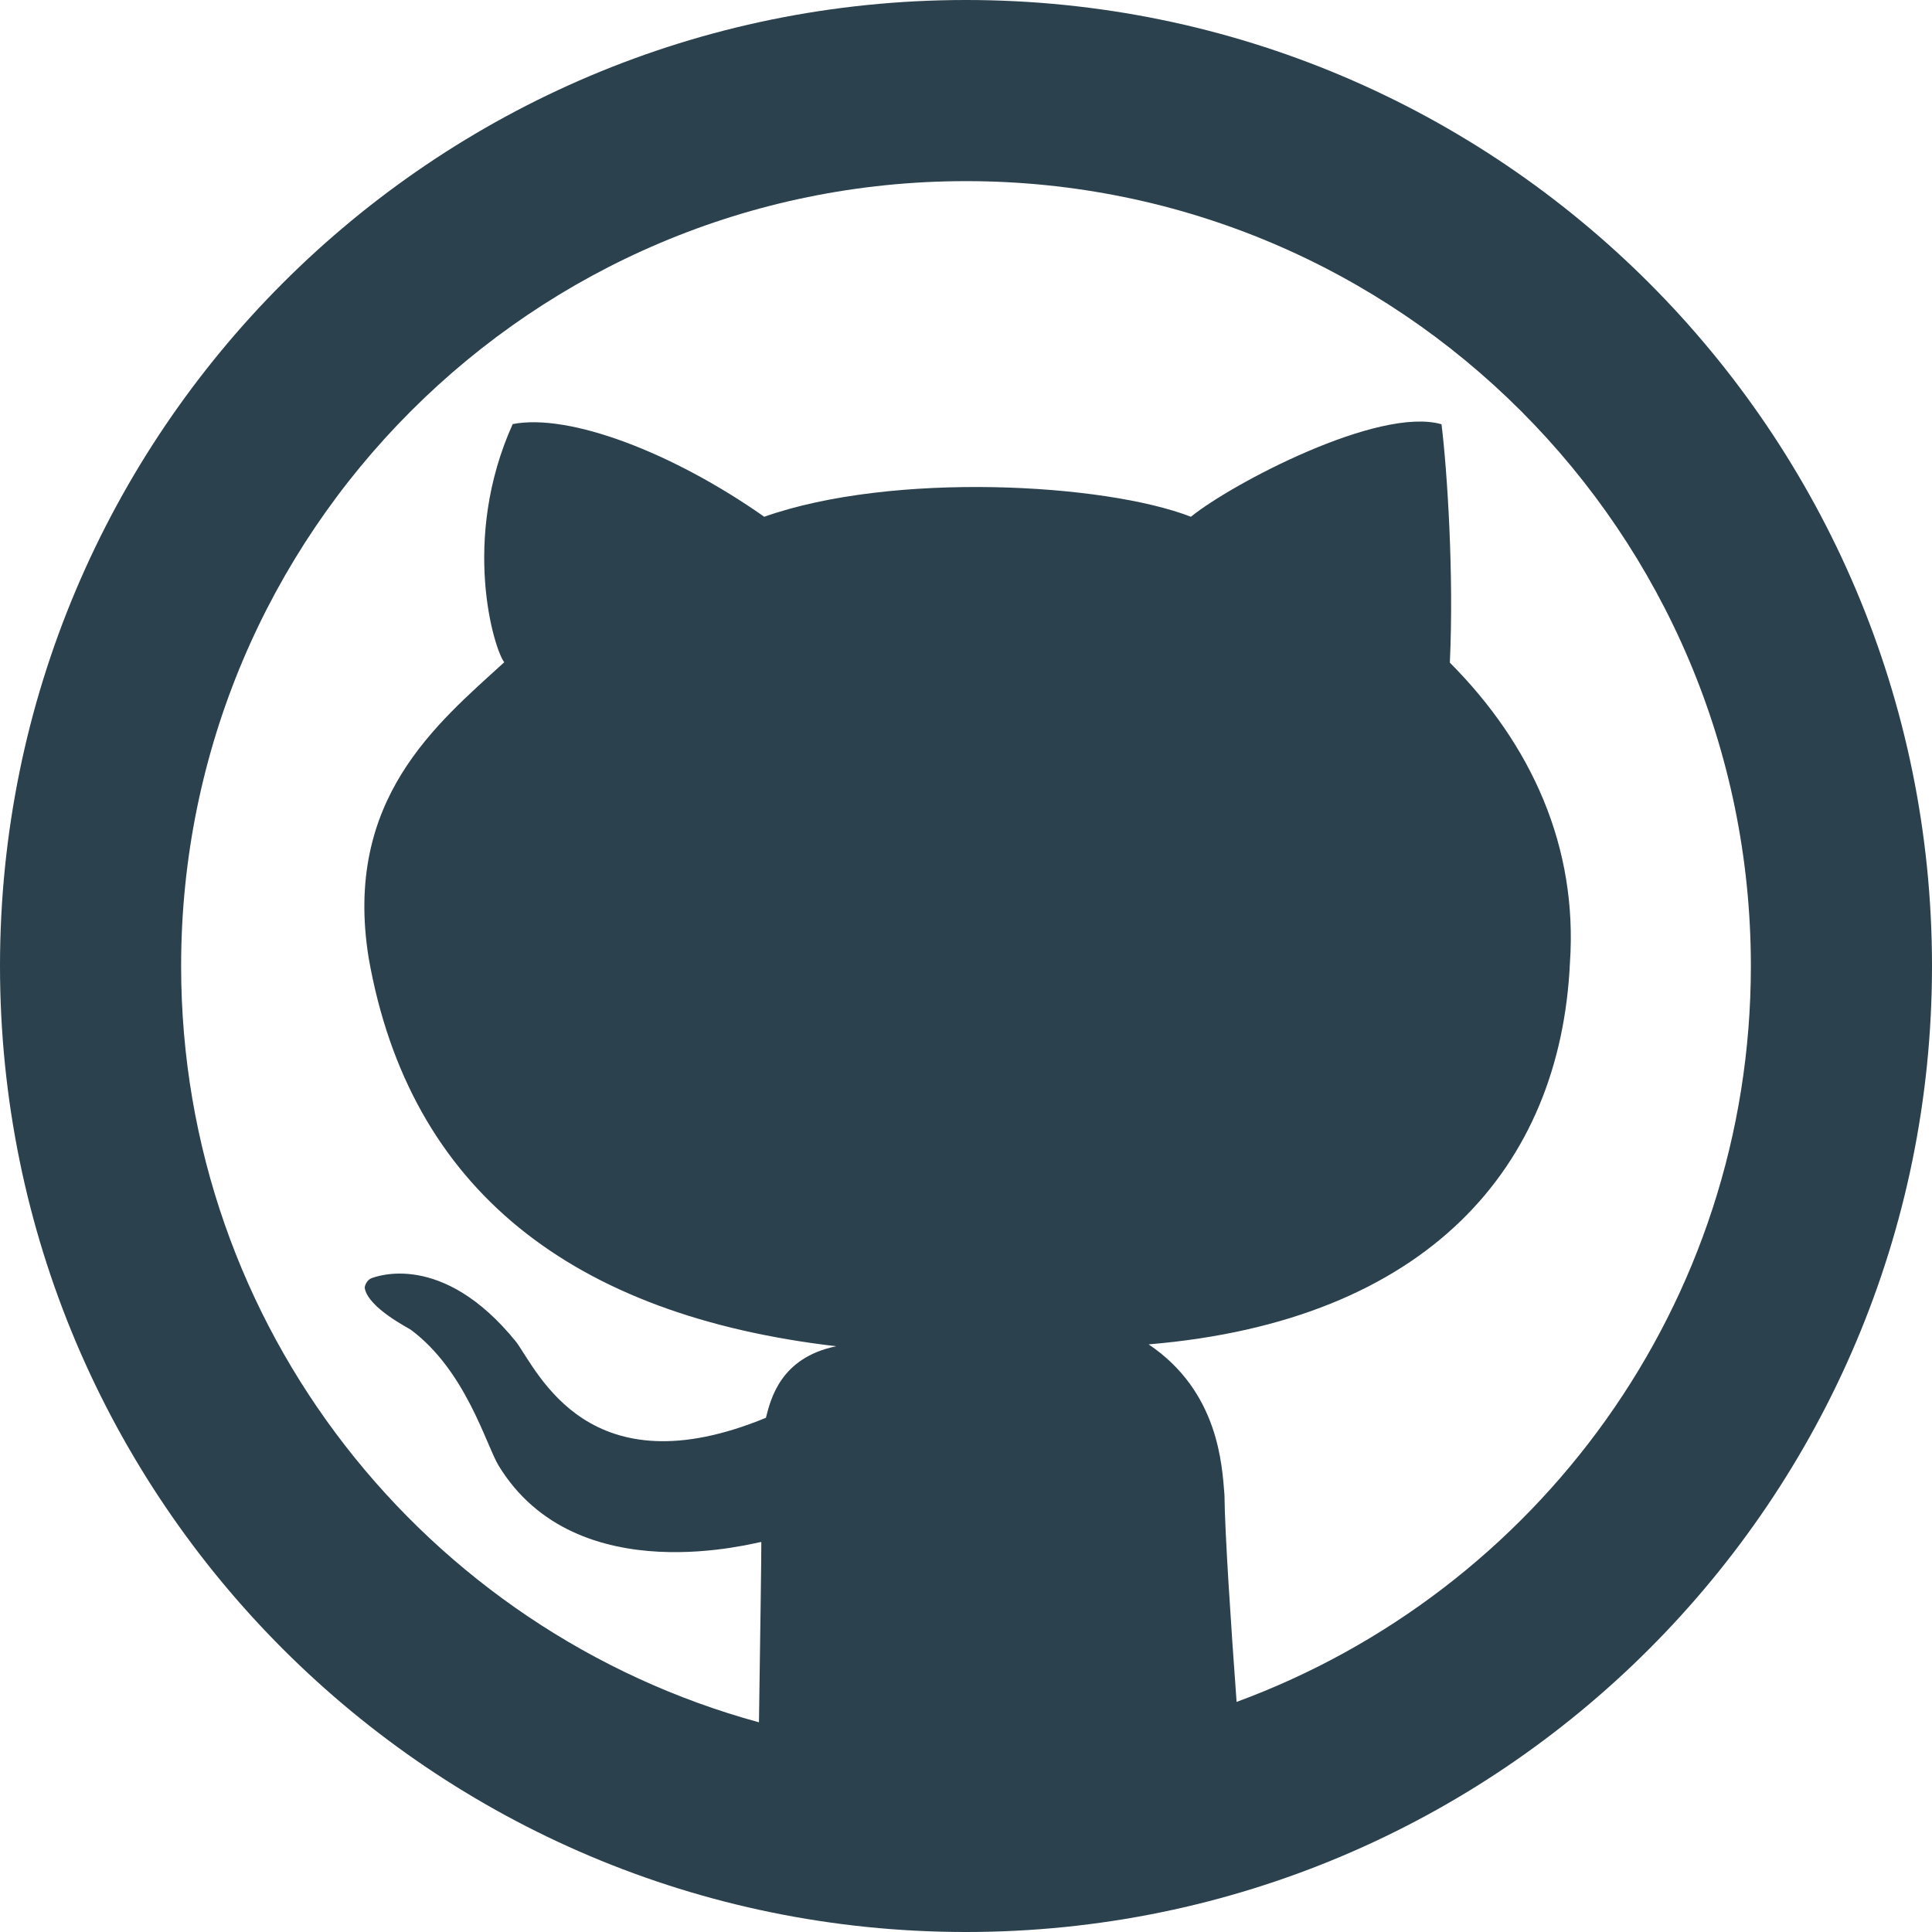
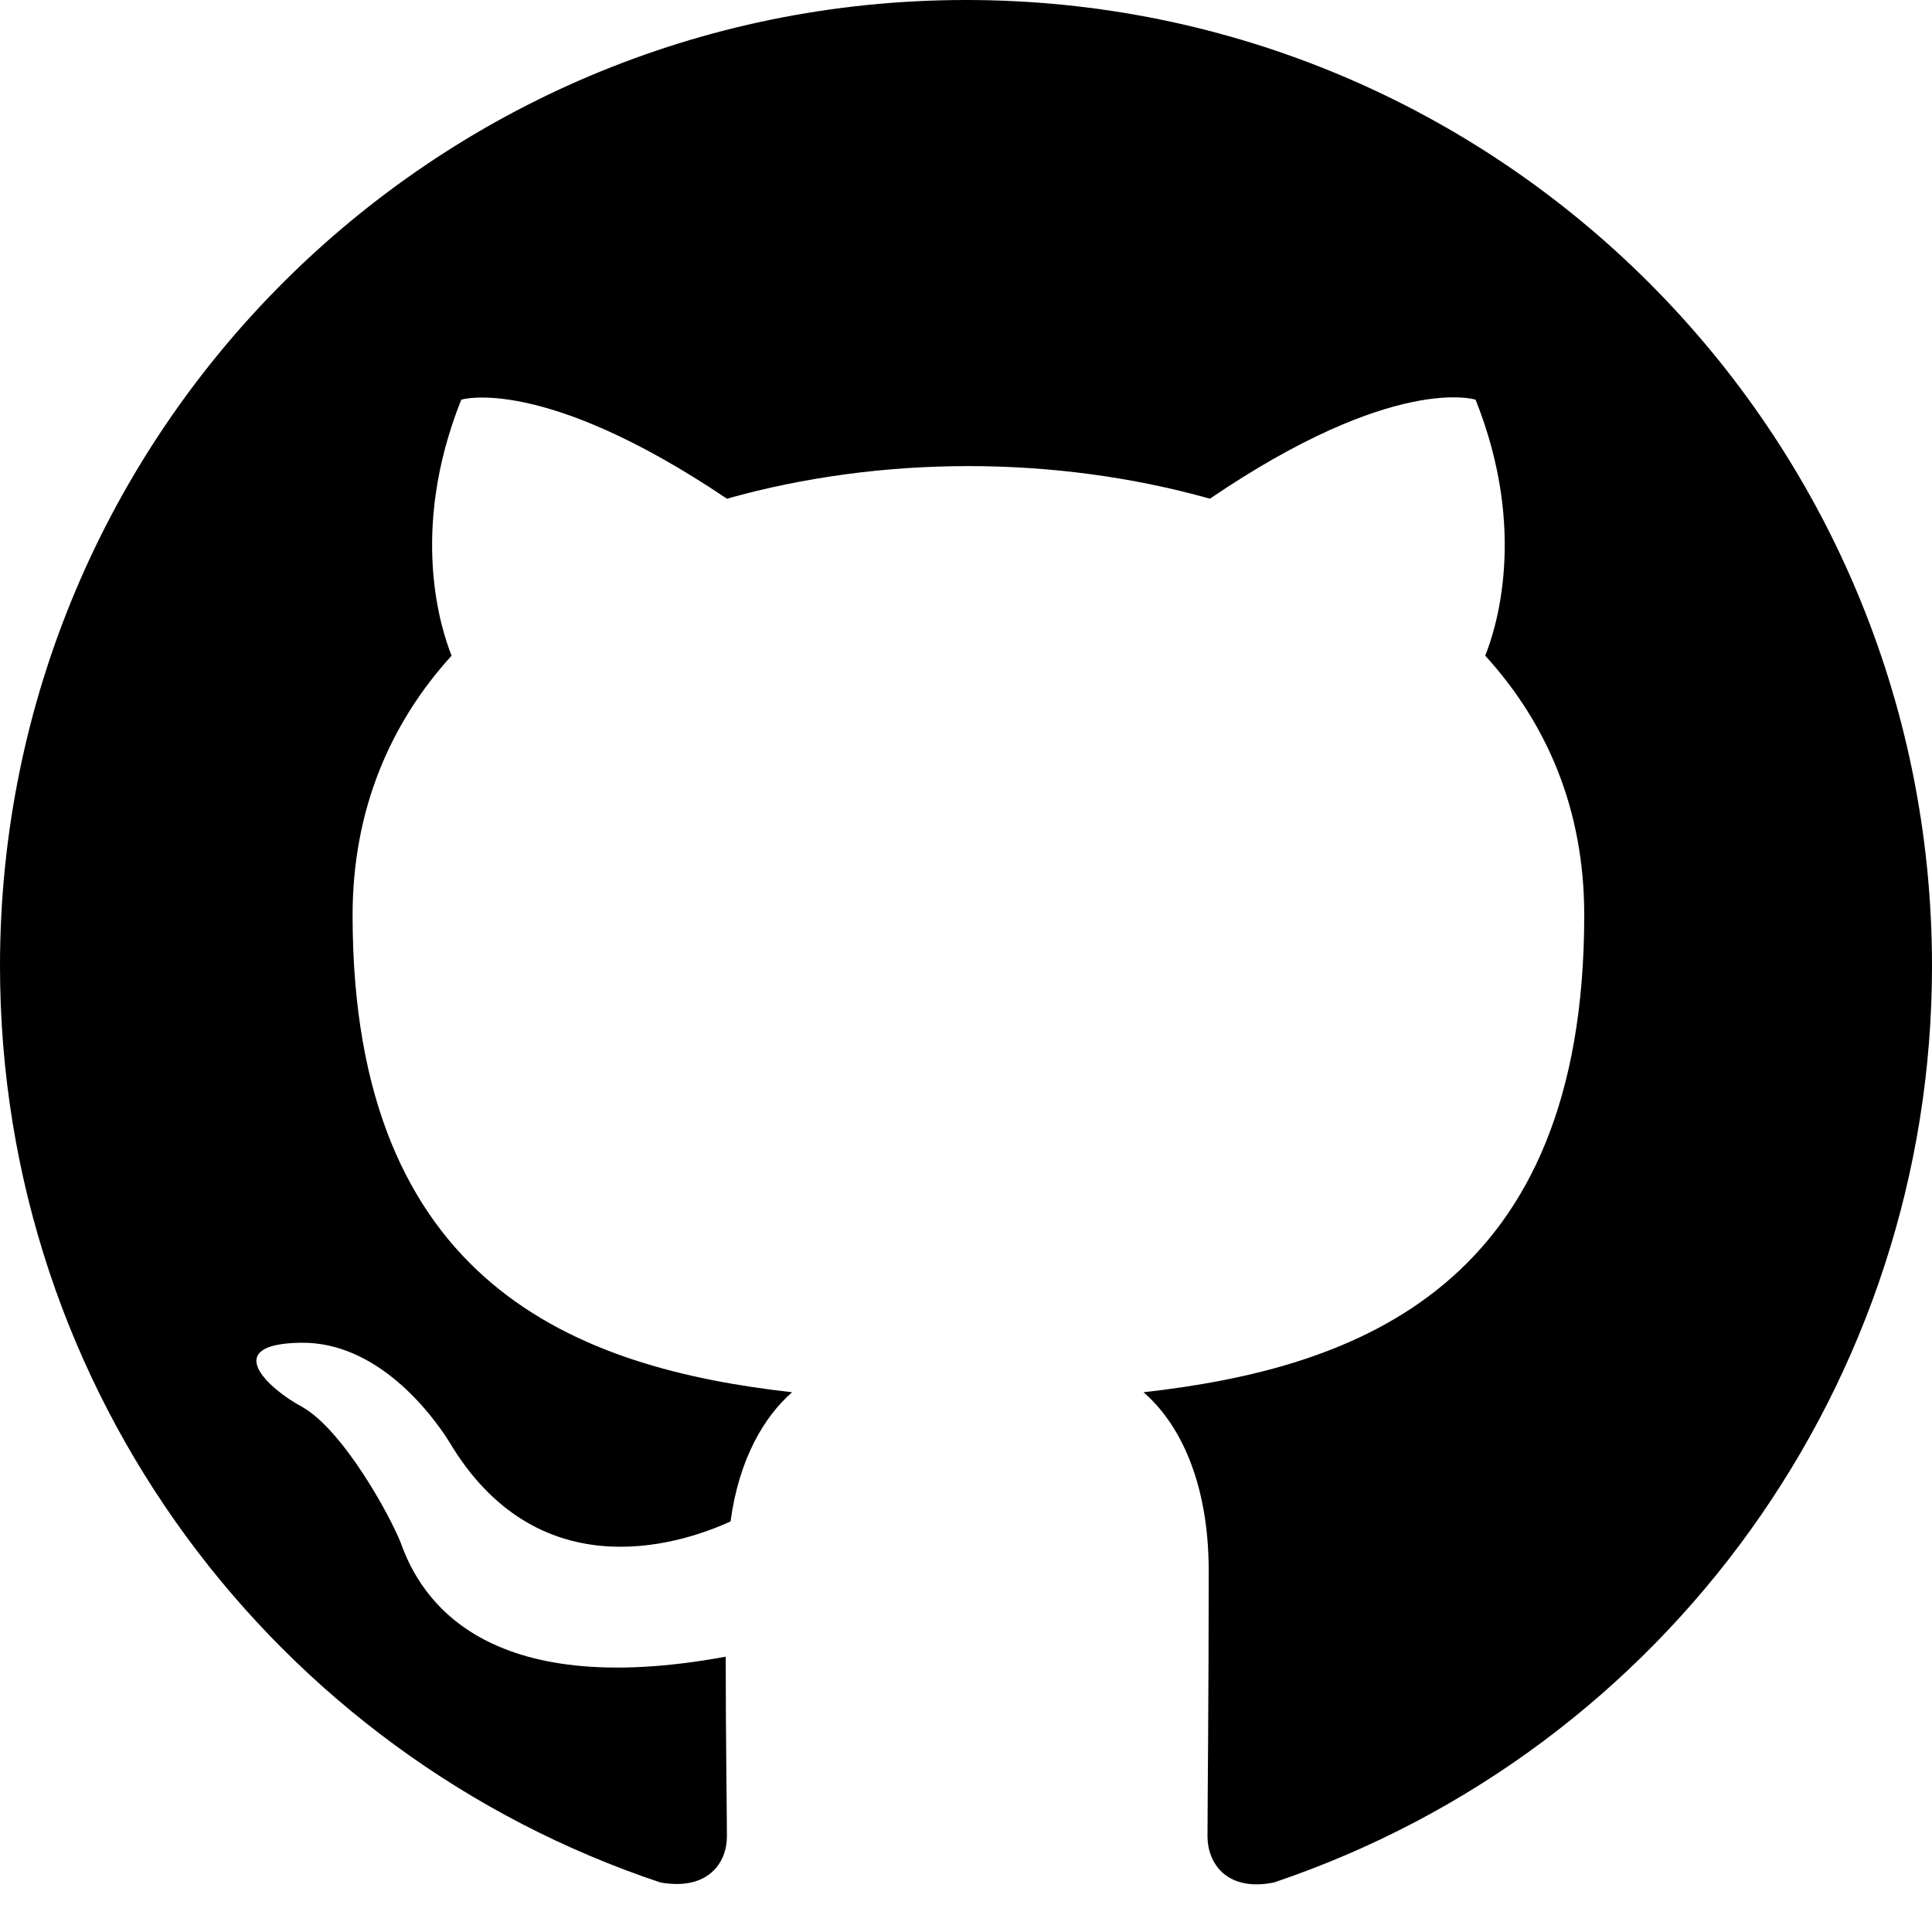
- <svg xmlns="http://www.w3.org/2000/svg" version="1.1" id="Layer_1" x="0px" y="0px" viewBox="0 0 291.32 291.32" style="enable-background:new 0 0 291.32 291.32;" xml:space="preserve">
-   <g>
-     <path style="fill:#2B414D;" d="M145.66,0C65.219,0,0,65.219,0,145.66c0,80.45,65.219,145.66,145.66,145.66   s145.66-65.21,145.66-145.66C291.319,65.219,226.1,0,145.66,0z M186.462,256.625c-0.838-11.398-1.775-25.518-1.83-31.235   c-0.364-4.388-0.838-15.549-11.434-22.677c42.068-3.523,62.087-26.774,63.526-57.499c1.202-17.497-5.754-32.883-18.107-45.3   c0.628-13.282-0.401-29.023-1.256-35.941c-9.486-2.731-31.608,8.949-37.79,13.947c-13.037-5.062-44.945-6.837-64.336,0   c-13.747-9.668-29.396-15.64-37.926-13.974c-7.875,17.452-2.813,33.948-1.275,35.914c-10.142,9.268-24.289,20.675-20.447,44.572   c6.163,35.04,30.816,53.94,70.508,58.564c-8.466,1.73-9.896,8.048-10.606,10.788c-26.656,10.997-34.275-6.791-37.644-11.425   c-11.188-13.847-21.23-9.832-21.849-9.614c-0.601,0.218-1.056,1.092-0.992,1.511c0.564,2.986,6.655,6.018,6.955,6.263   c8.257,6.154,11.316,17.27,13.2,20.438c11.844,19.473,39.374,11.398,39.638,11.562c0.018,1.702-0.191,16.032-0.355,27.184   C64.245,245.992,27.311,200.2,27.311,145.66c0-65.365,52.984-118.348,118.348-118.348S264.008,80.295,264.008,145.66   C264.008,196.668,231.69,239.992,186.462,256.625z" />
-   </g>
-   <g>
- </g>
-   <g>
- </g>
-   <g>
- </g>
-   <g>
- </g>
-   <g>
- </g>
-   <g>
- </g>
-   <g>
- </g>
-   <g>
- </g>
-   <g>
- </g>
-   <g>
- </g>
-   <g>
- </g>
-   <g>
- </g>
-   <g>
- </g>
-   <g>
- </g>
-   <g>
- </g>
+ <svg xmlns="http://www.w3.org/2000/svg" width="16" height="16" fill="currentColor" class="bi bi-github" viewBox="0 0 16 16">
+   <path d="M8 0C3.58 0 0 3.58 0 8c0 3.54 2.29 6.53 5.47 7.59.4.07.55-.17.55-.38 0-.19-.01-.82-.01-1.49-2.01.37-2.53-.49-2.69-.94-.09-.23-.48-.94-.82-1.13-.28-.15-.68-.52-.01-.53.63-.01 1.08.58 1.23.82.72 1.21 1.87.87 2.33.66.07-.52.28-.87.51-1.07-1.78-.2-3.64-.89-3.64-3.95 0-.87.31-1.59.82-2.15-.08-.2-.36-1.02.08-2.12 0 0 .67-.21 2.2.82.64-.18 1.32-.27 2-.27s1.36.09 2 .27c1.53-1.04 2.2-.82 2.2-.82.44 1.1.16 1.92.08 2.12.51.56.82 1.27.82 2.15 0 3.07-1.87 3.75-3.65 3.95.29.25.54.73.54 1.48 0 1.07-.01 1.93-.01 2.2 0 .21.15.46.55.38A8.01 8.01 0 0 0 16 8c0-4.42-3.58-8-8-8" />
</svg>
